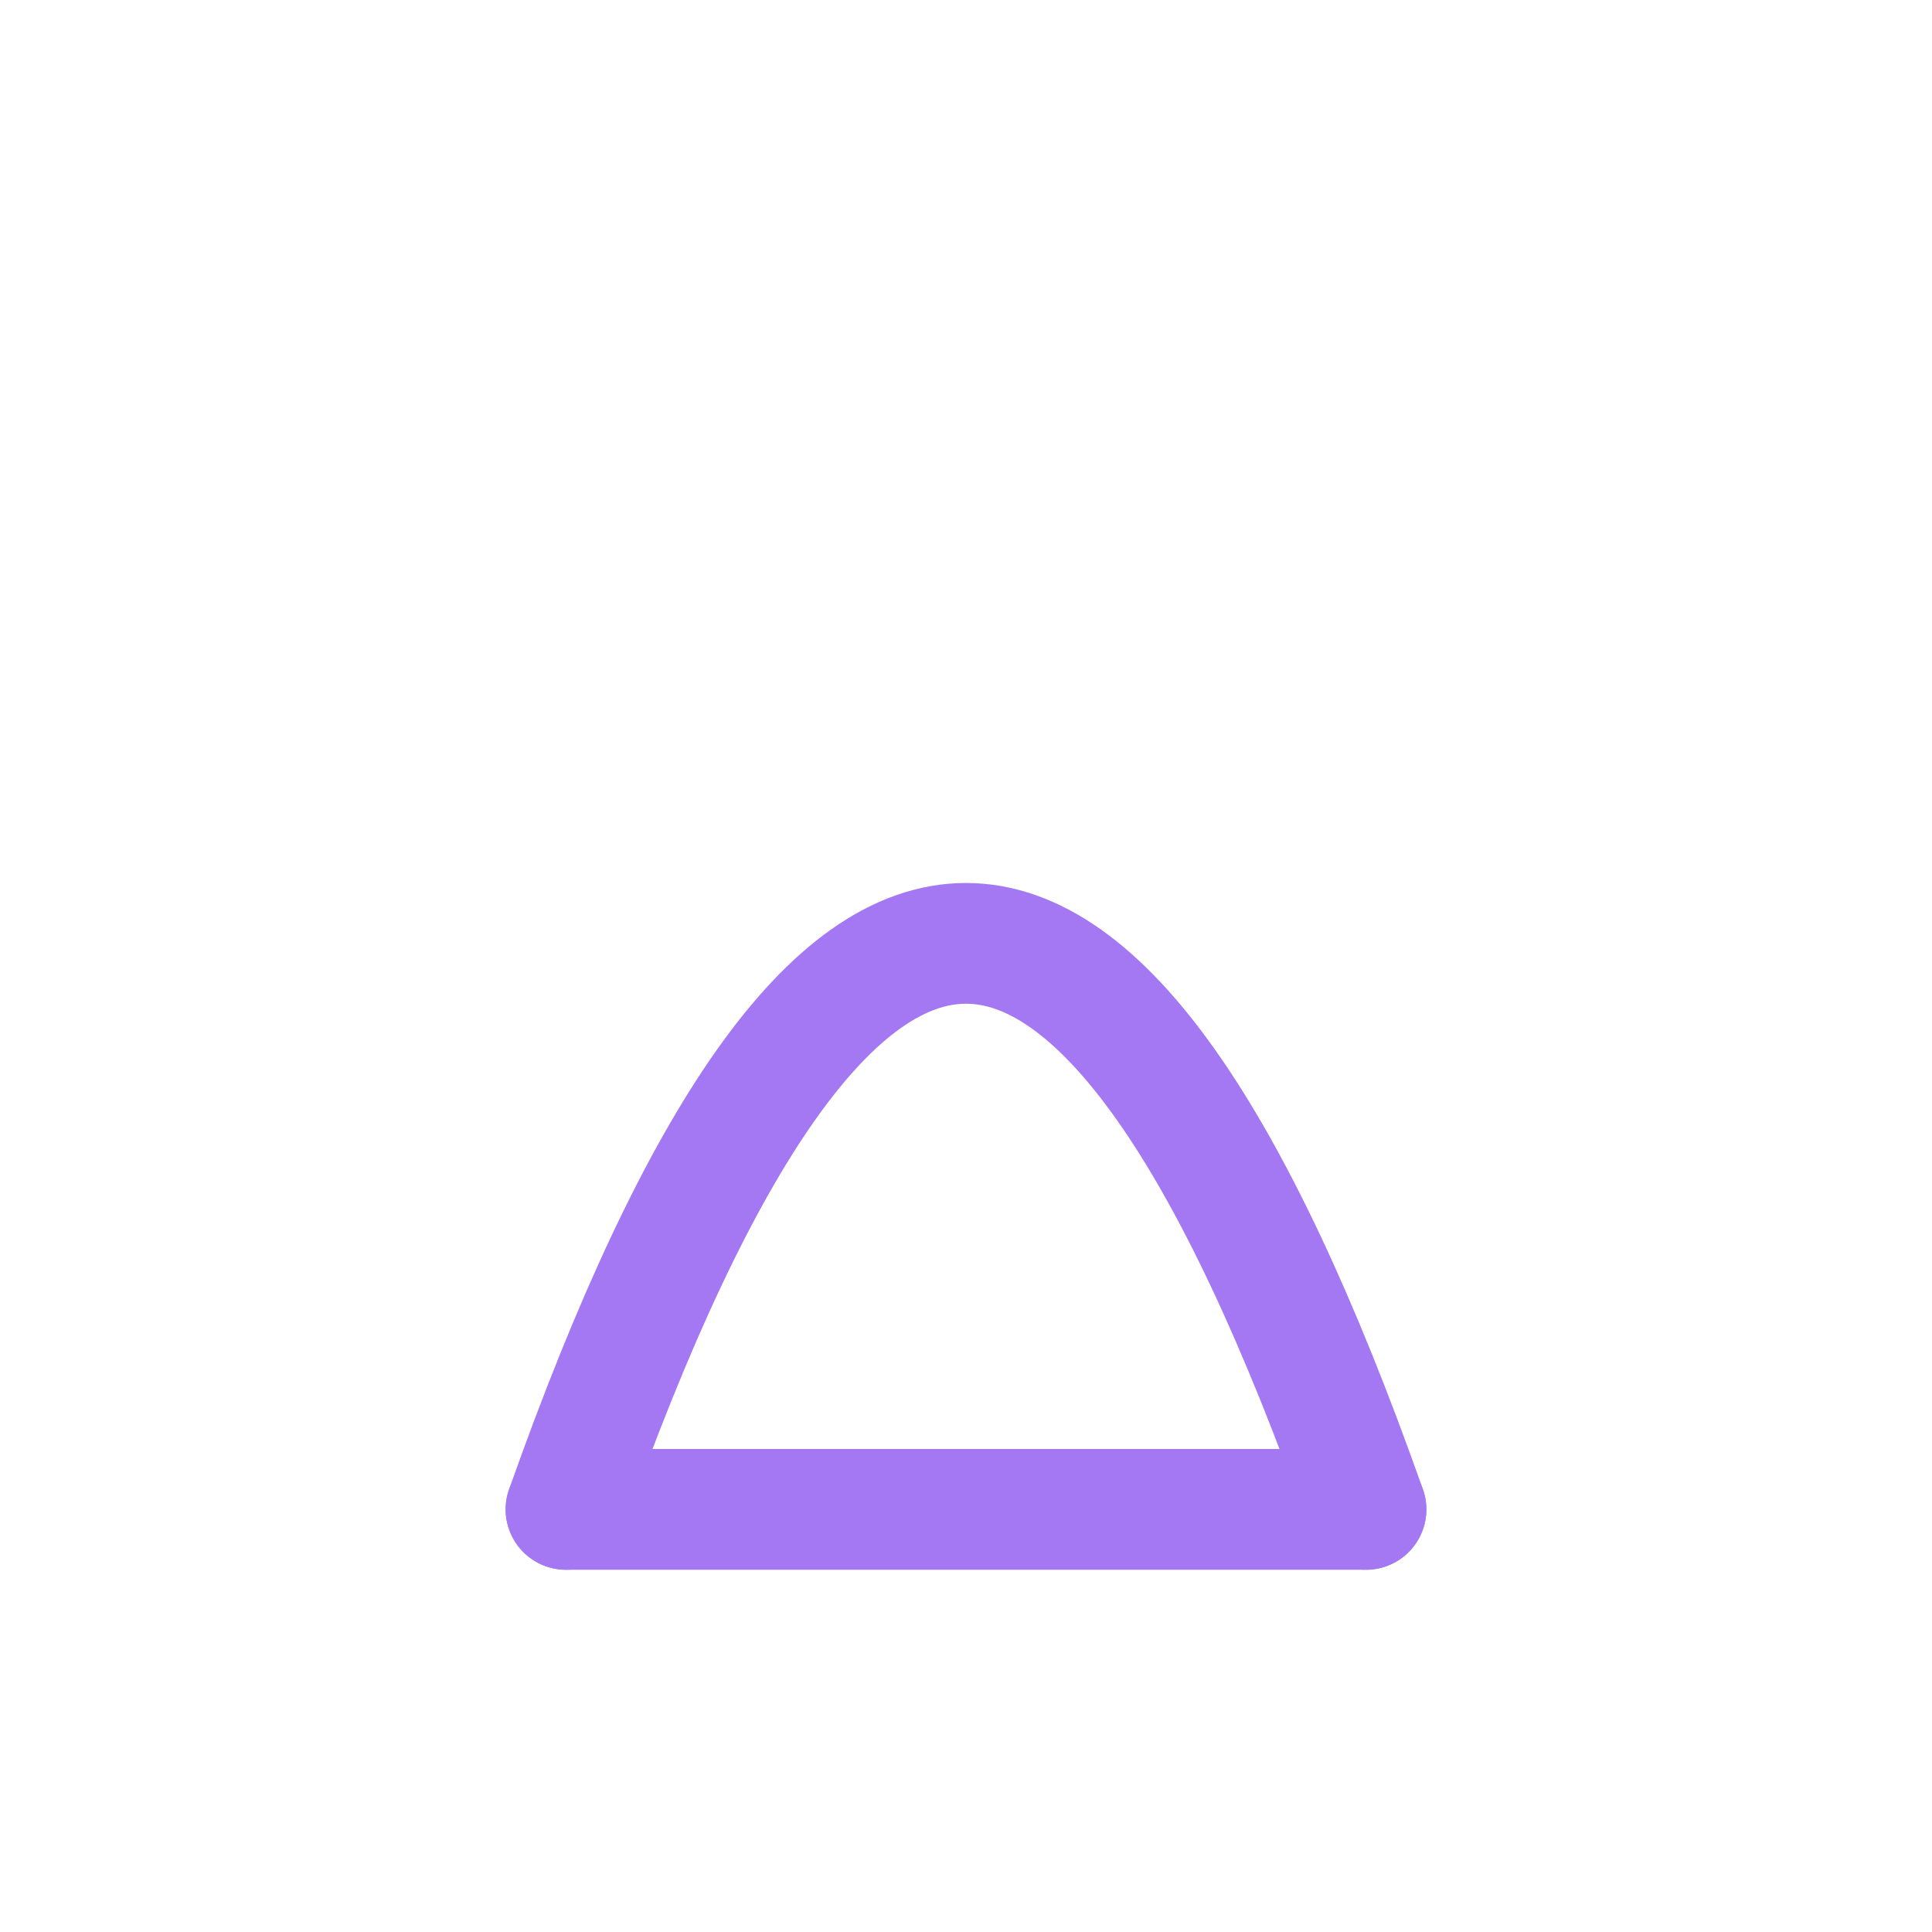
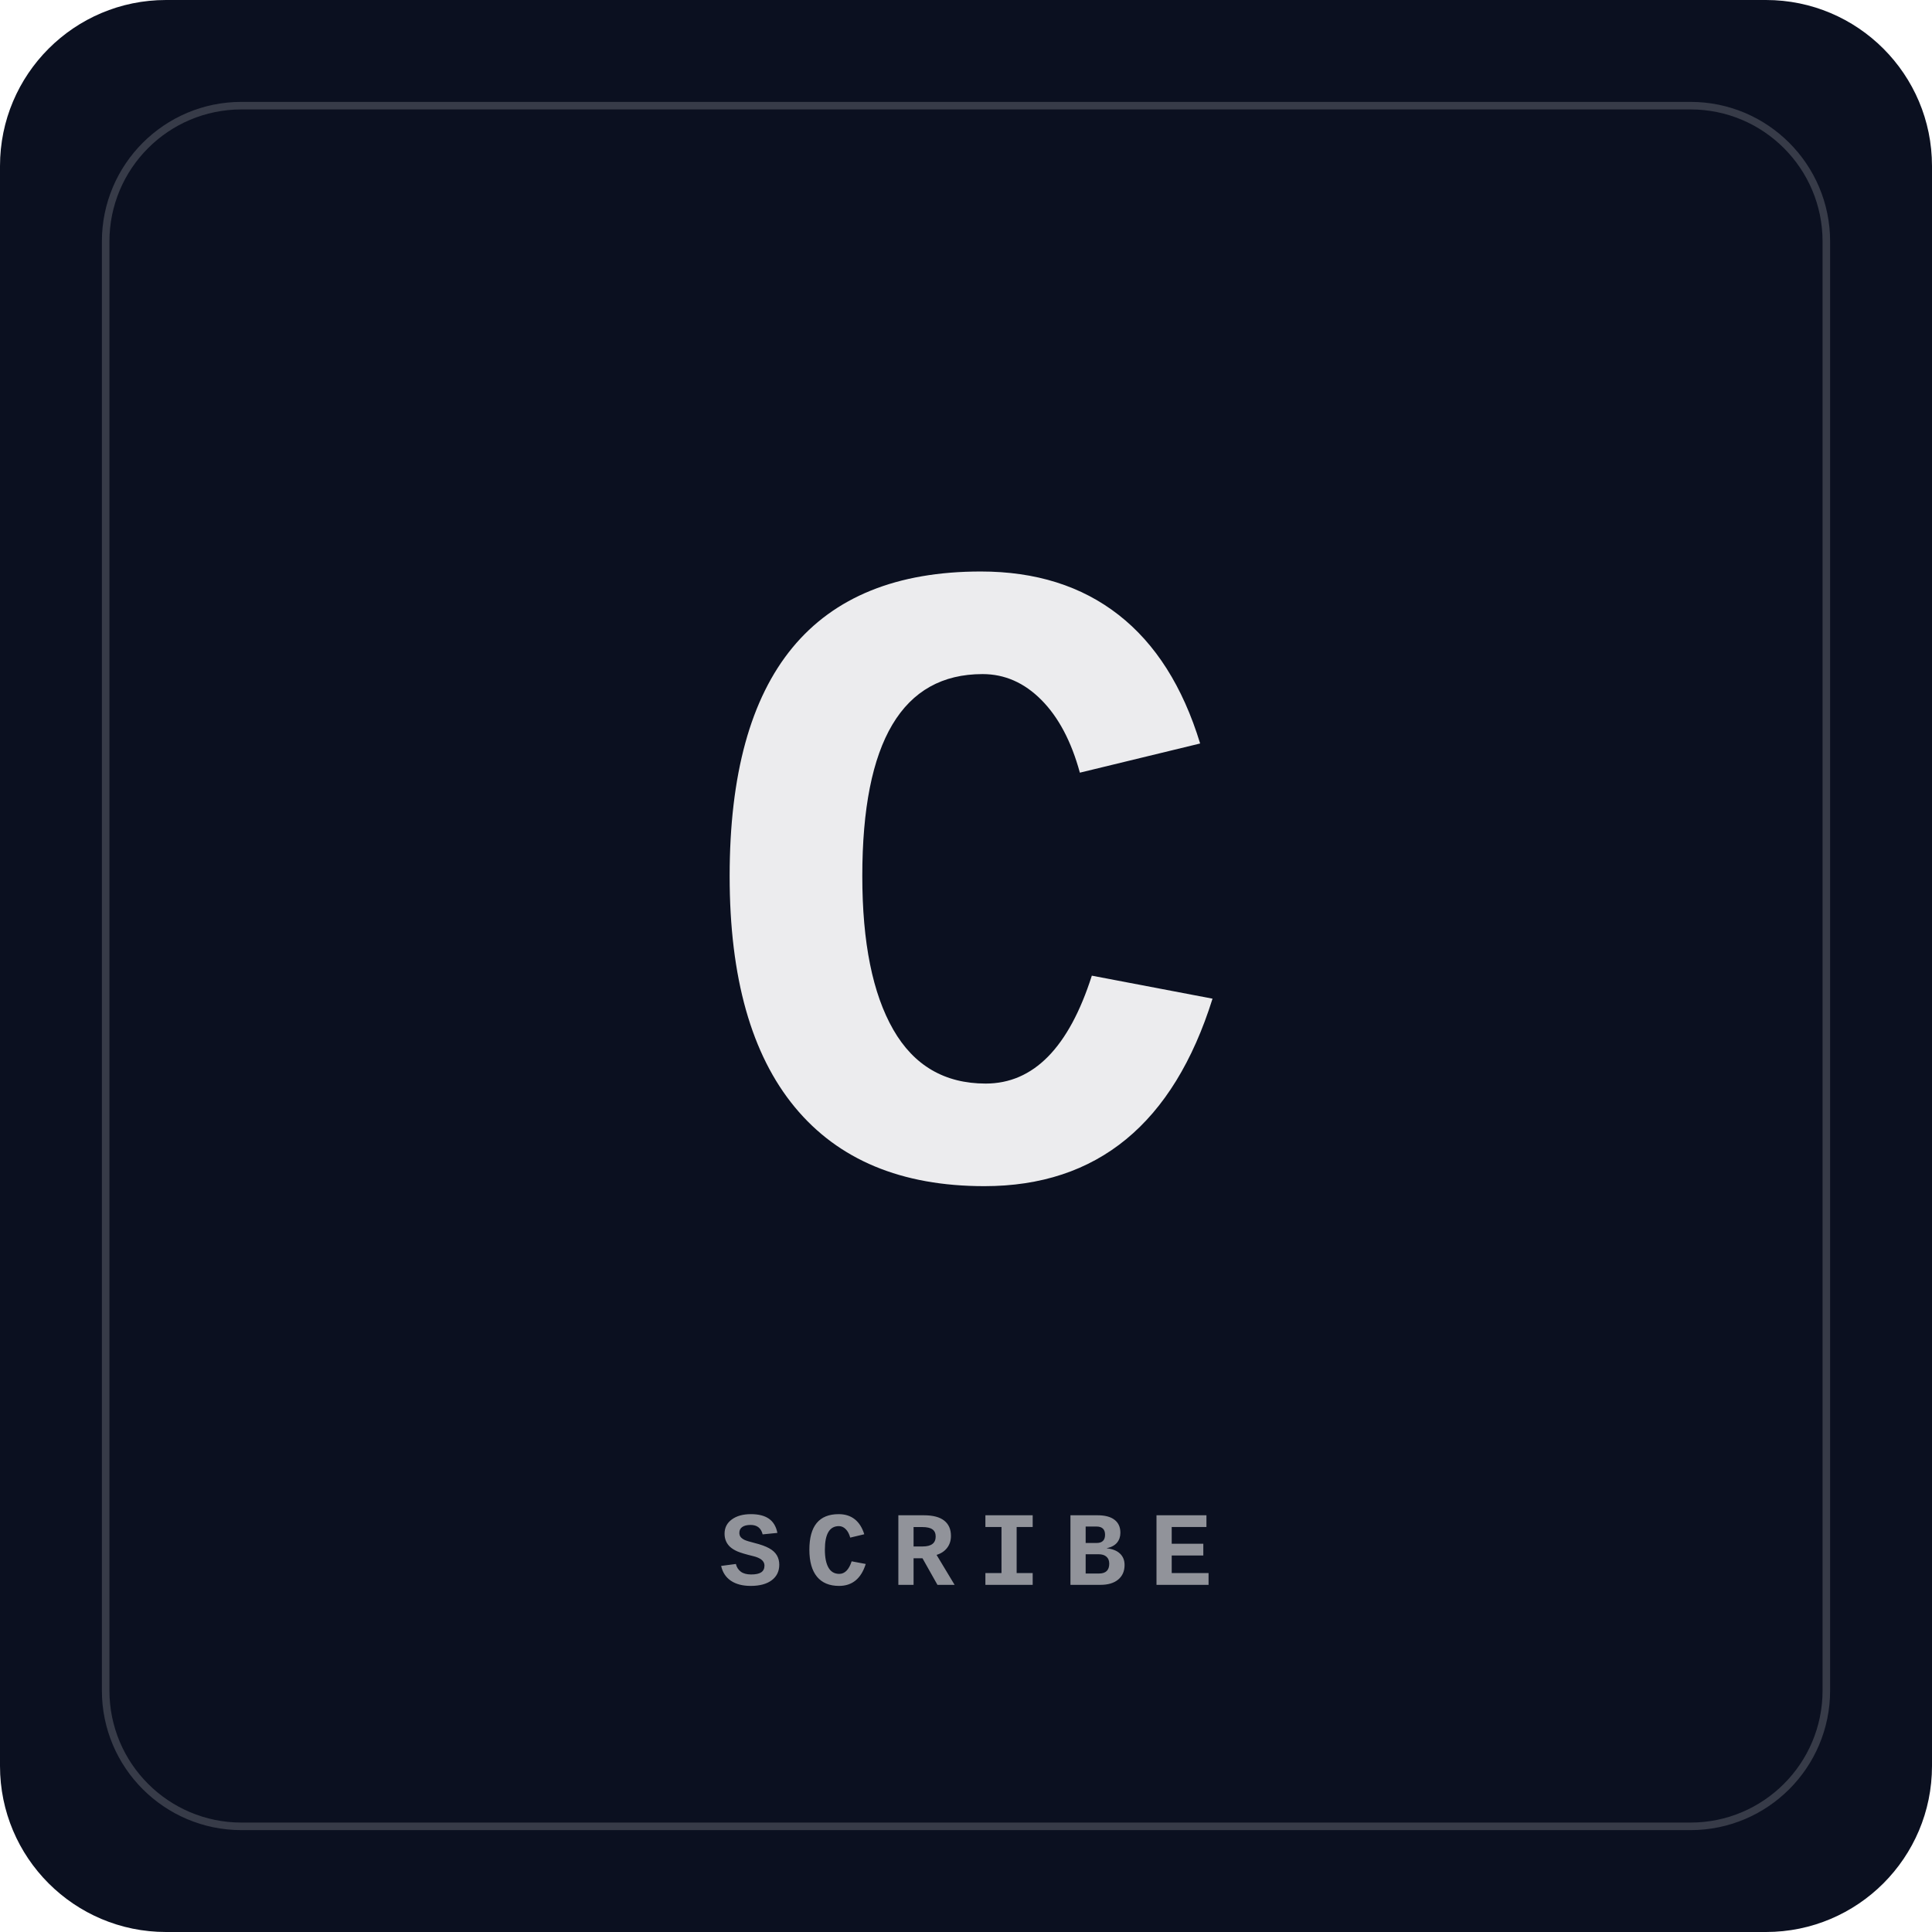
- <svg xmlns="http://www.w3.org/2000/svg" width="512" height="512" viewBox="0 0 512 512" fill="none">
-   <path d="M150 400 Q 256 100 362 400" stroke="#A378F2" stroke-width="32" stroke-linecap="round" fill="none" />
-   <path d="M150 400 H 362" stroke="#A378F2" stroke-width="32" stroke-linecap="round" />
+ <svg xmlns="http://www.w3.org/2000/svg" width="512" height="512" viewBox="0 0 512 512">
+   <defs>
+     <style>
+       .bg { fill: #0b1020; }
+       .stroke { stroke: rgba(255,255,255,0.18); stroke-width: 2; }
+       .mono { font-family: ui-monospace, SFMono-Regular, Menlo, Monaco, Consolas, "Liberation Mono", "Courier New", monospace; }
+       .mark { fill: rgba(255,255,255,0.92); font-weight: 900; font-size: 240px; }
+       .sub { fill: rgba(255,255,255,0.55); font-weight: 700; font-size: 28px; letter-spacing: 6px; }
+     </style>
+   </defs>
+   <rect class="bg" x="0" y="0" width="512" height="512" rx="44" />
+   <rect class="stroke" x="28" y="28" width="456" height="456" rx="36" fill="none" />
+   <text class="mono mark" x="256" y="312" text-anchor="middle">C</text>
+   <text class="mono sub" x="256" y="420" text-anchor="middle">SCRIBE</text>
</svg>
